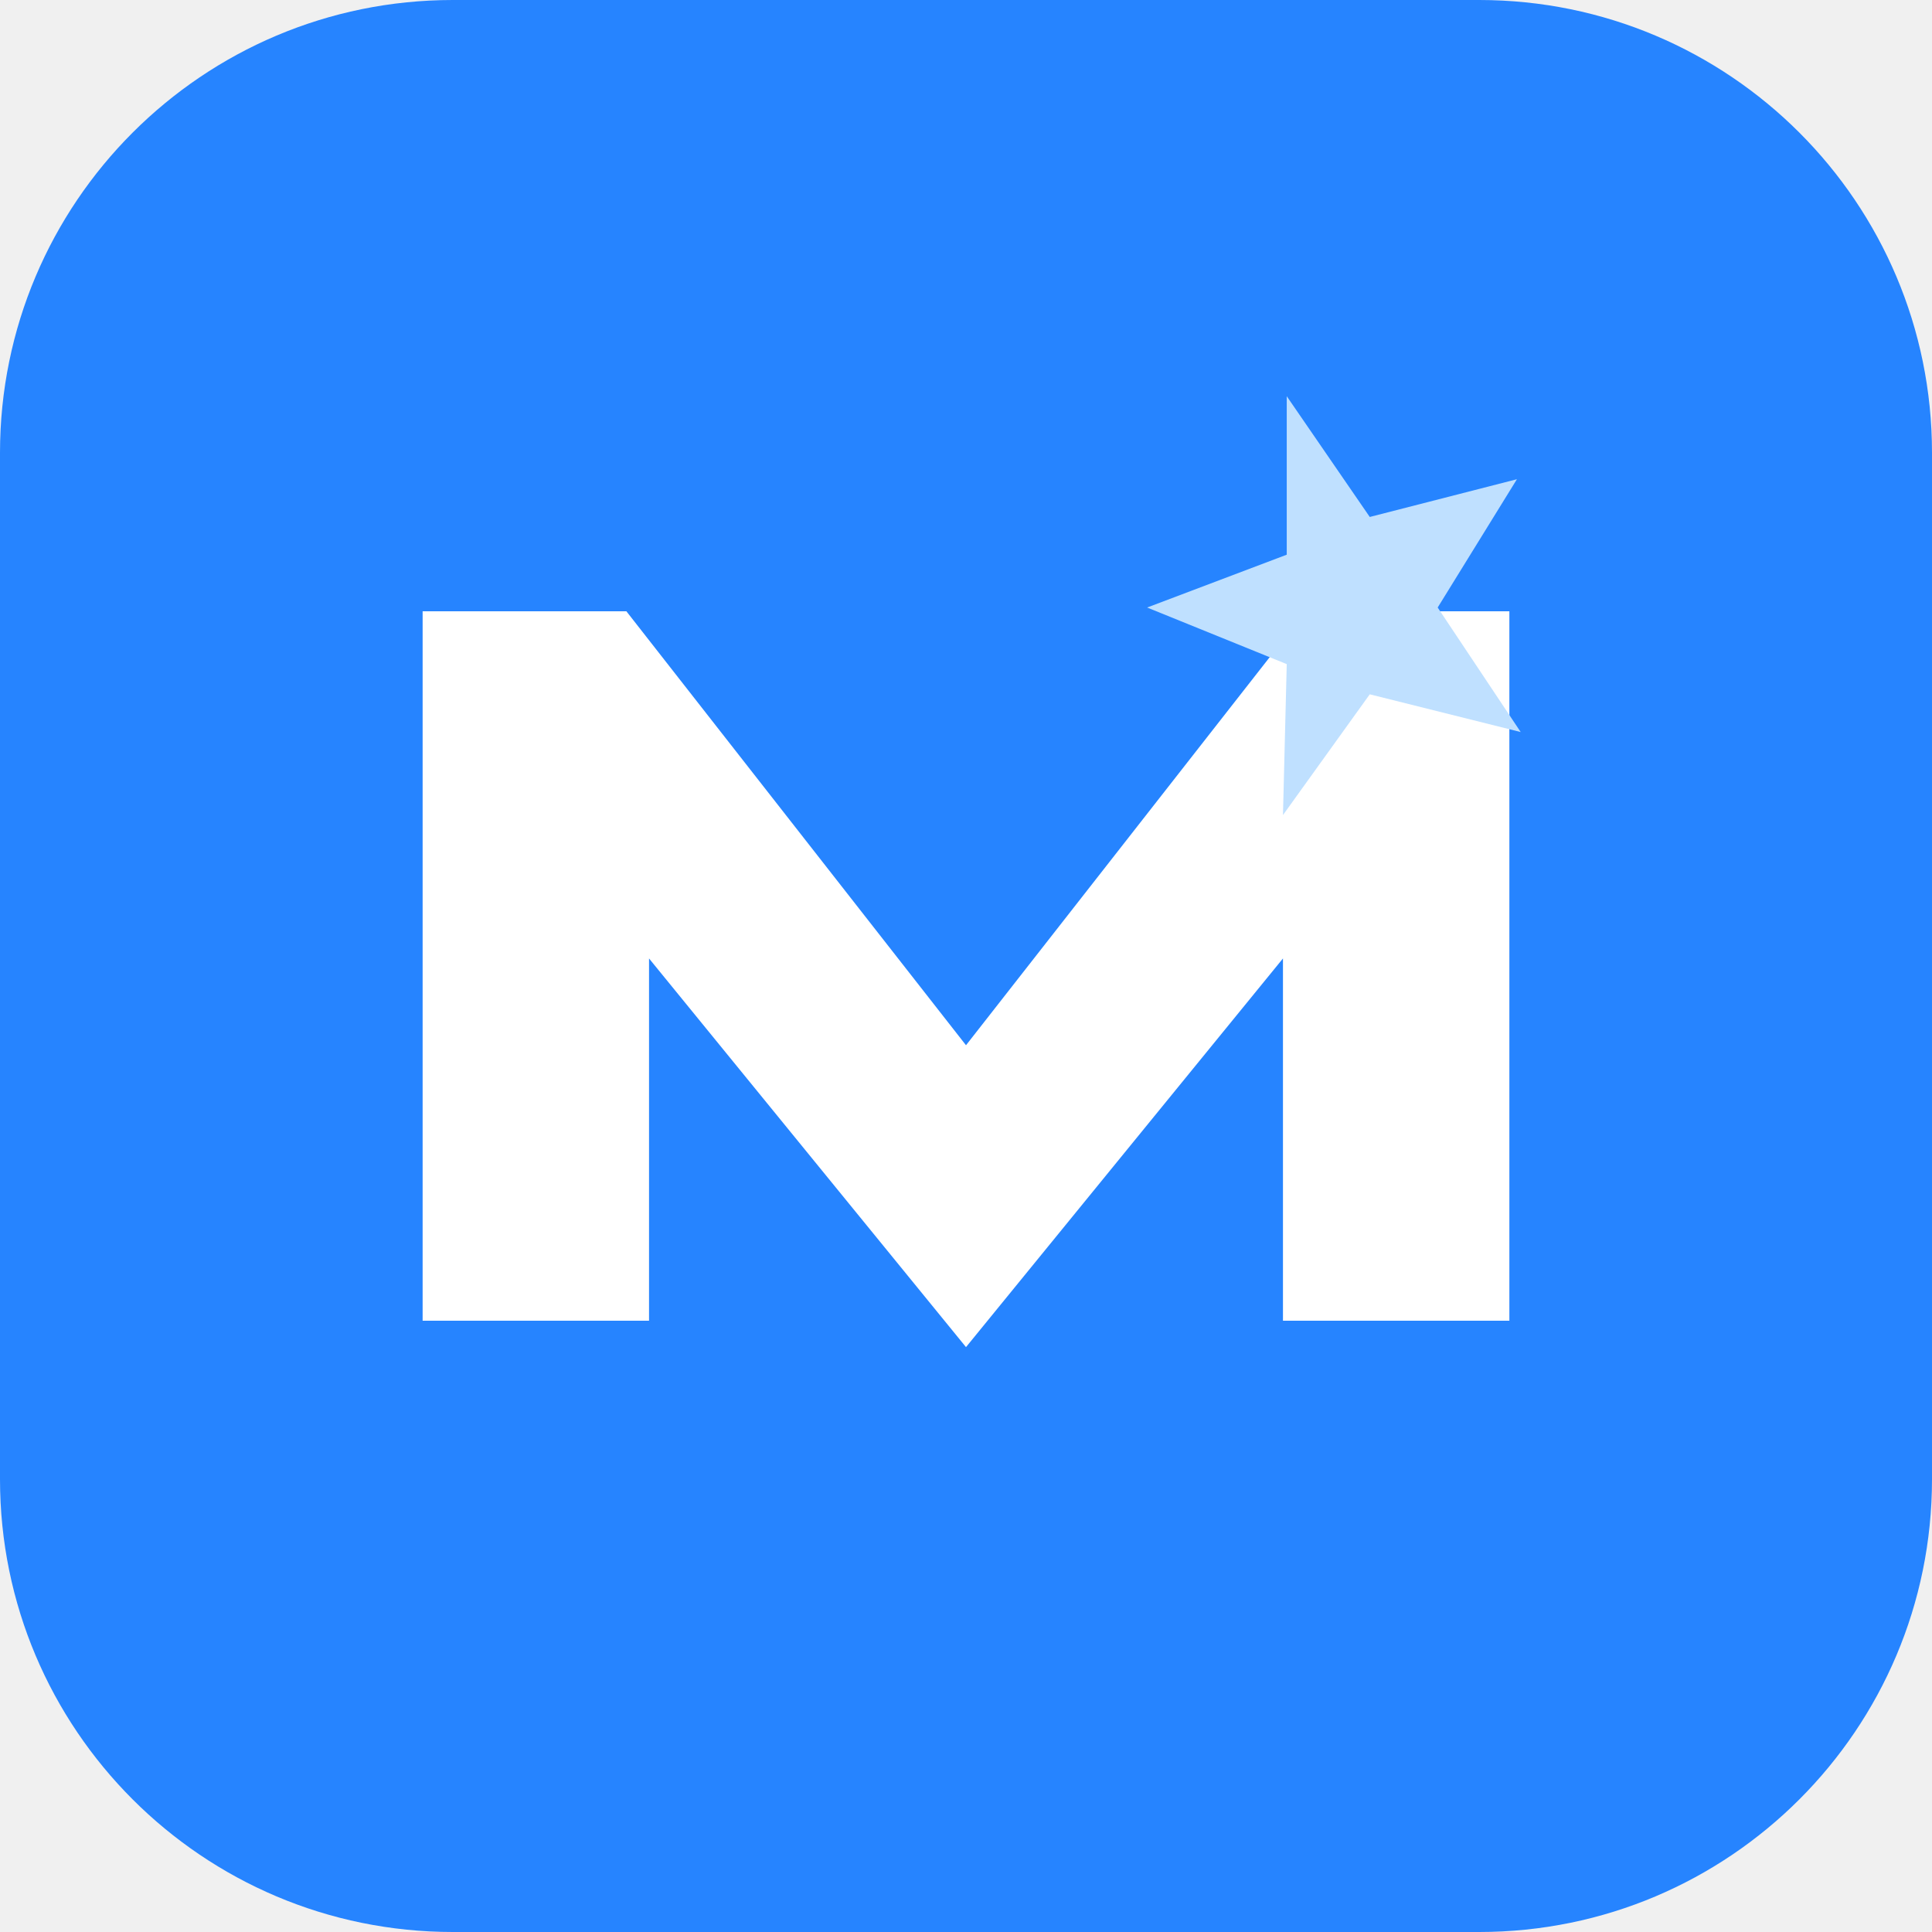
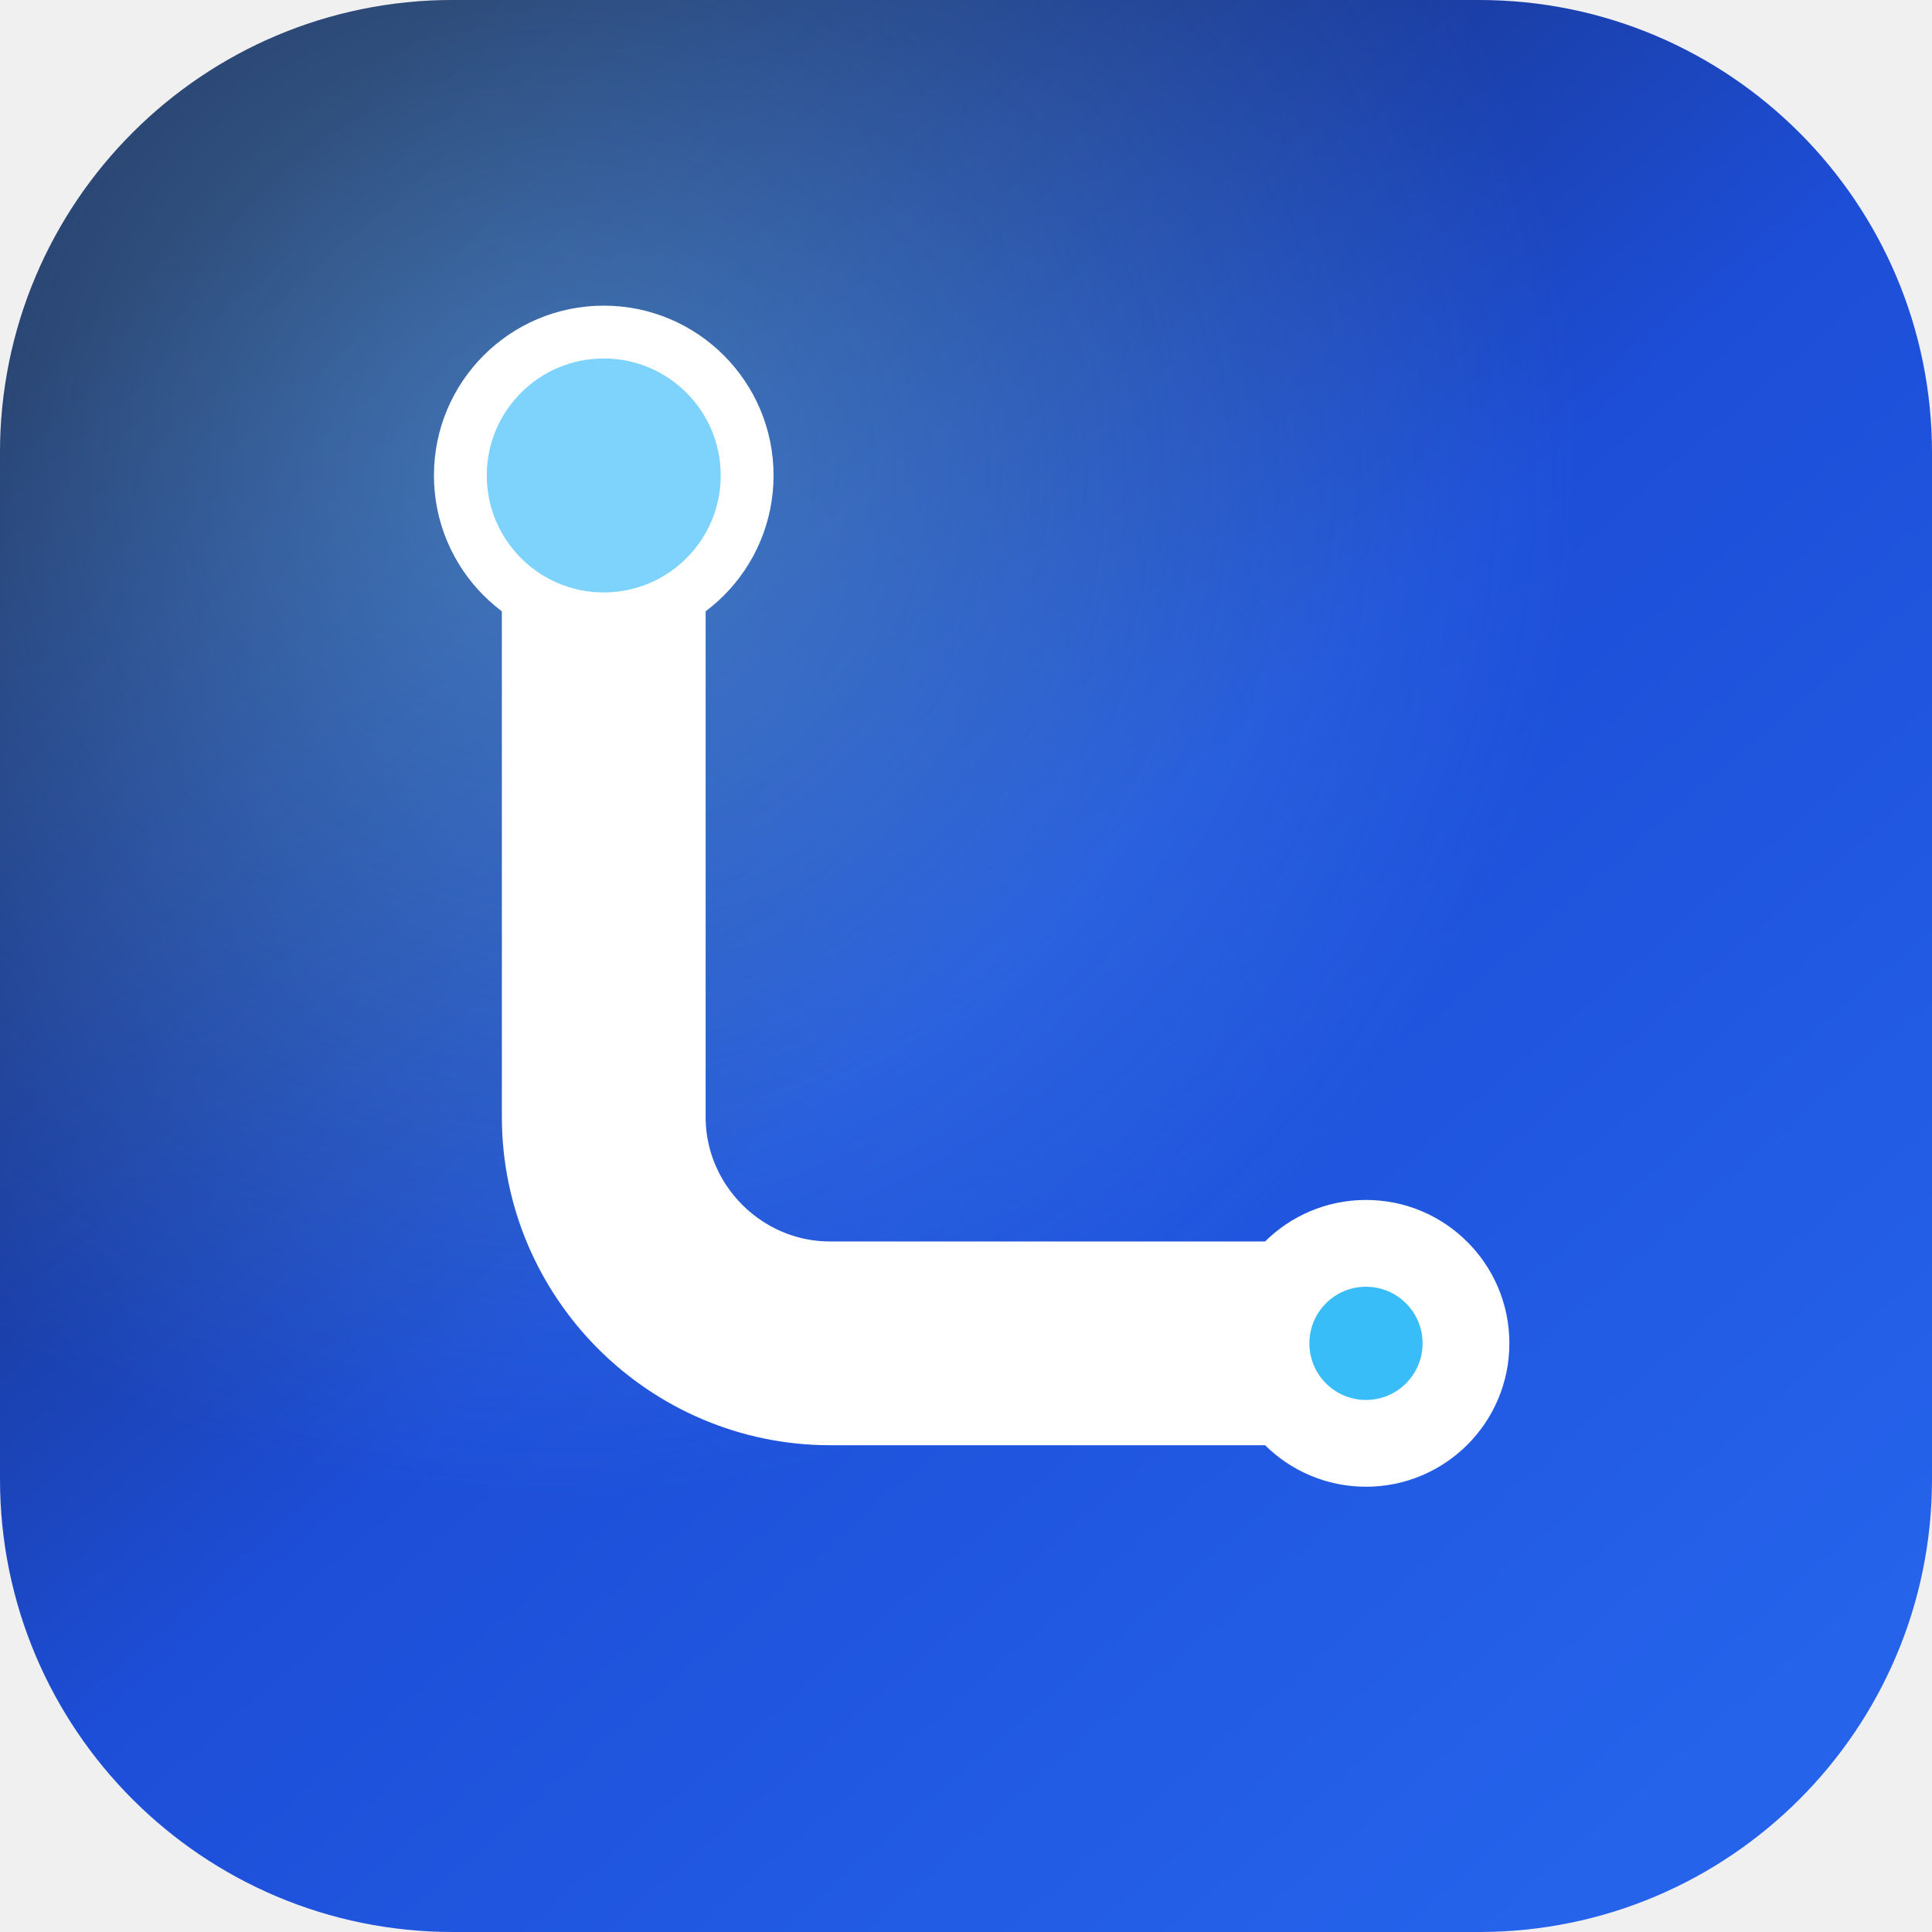
<svg xmlns="http://www.w3.org/2000/svg" width="512" height="512" viewBox="0 0 512 512">
-   <rect width="512" height="512" rx="120" fill="#2684ff" />
-   <path d="M112 350V162h54l90 115 90-115h54v188h-60V254l-84 103-84-103v96z" fill="white" />
-   <path d="m341 105 22 32 39-10-21 34 22 33-40-10-23 32 1-40-37-15 37-14z" fill="#bfe0ff" />
+   <defs>
+     <linearGradient id="surface" x1="72" y1="40" x2="448" y2="472" gradientUnits="userSpaceOnUse">
+       <stop stop-color="#172554" />
+       <stop offset="0.5" stop-color="#1D4ED8" />
+       <stop offset="1" stop-color="#2563EB" />
+     </linearGradient>
+     <radialGradient id="glow" cx="0" cy="0" r="1" gradientTransform="translate(148 126) rotate(45) scale(270)" gradientUnits="userSpaceOnUse">
+       <stop stop-color="#7DD3FC" stop-opacity="0.42" />
+       <stop offset="1" stop-color="#7DD3FC" stop-opacity="0" />
+     </radialGradient>
+   </defs>
+   <rect width="512" height="512" rx="120" fill="url(#surface)" />
+   <rect width="512" height="512" rx="120" fill="url(#glow)" />
+   <path d="M160 126V296C160 329 187 356 220 356H362" fill="none" stroke="white" stroke-width="54" stroke-linecap="round" stroke-linejoin="round" />
+   <circle cx="160" cy="126" r="38" fill="#7DD3FC" stroke="white" stroke-width="14" />
+   <circle cx="362" cy="356" r="38" fill="white" />
+   <circle cx="362" cy="356" r="15" fill="#38BDF8" />
</svg>
